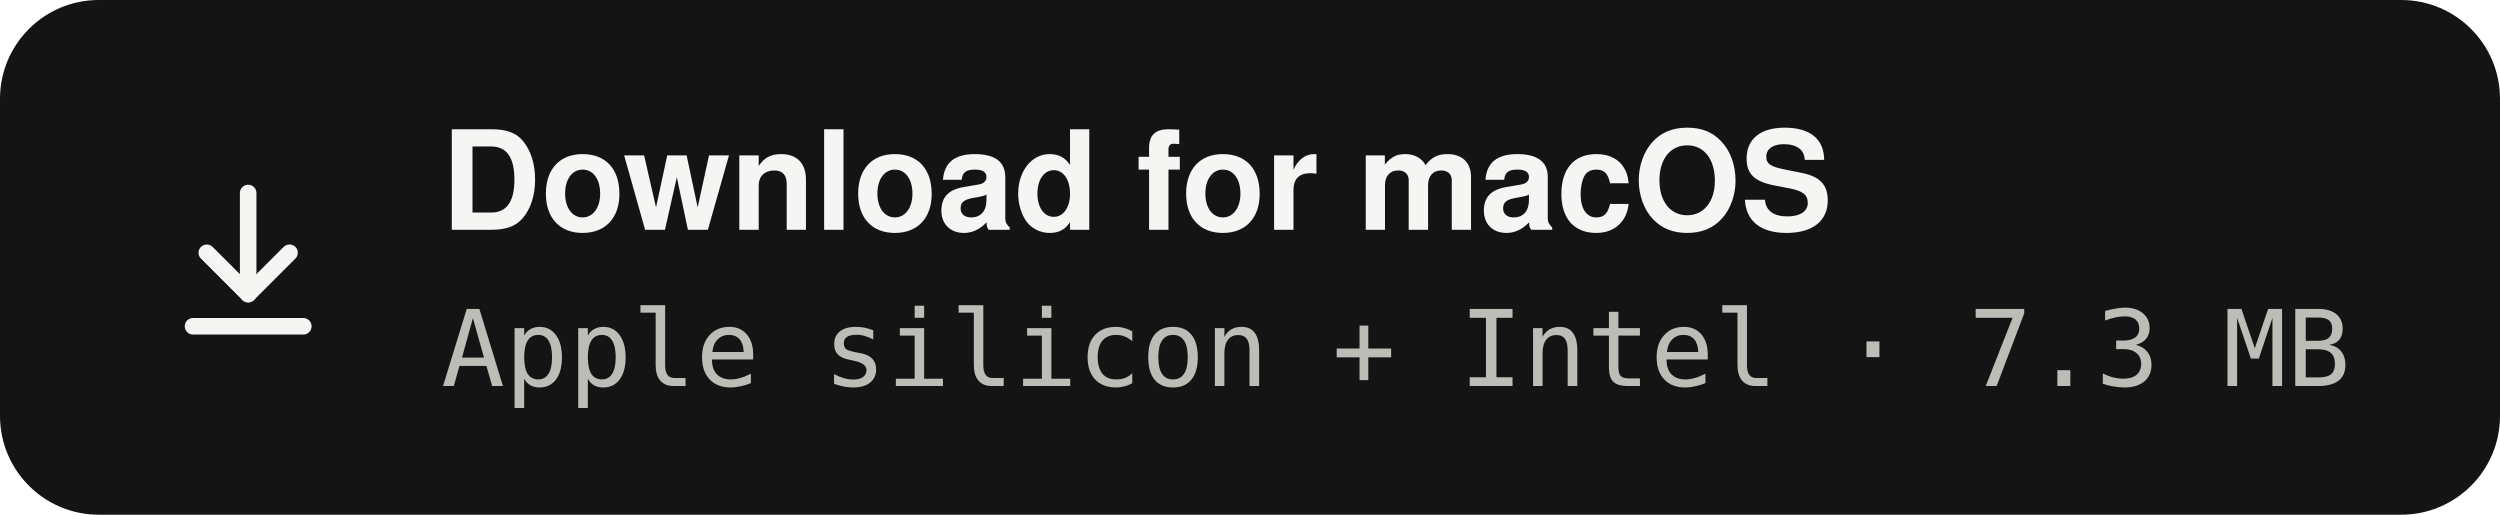
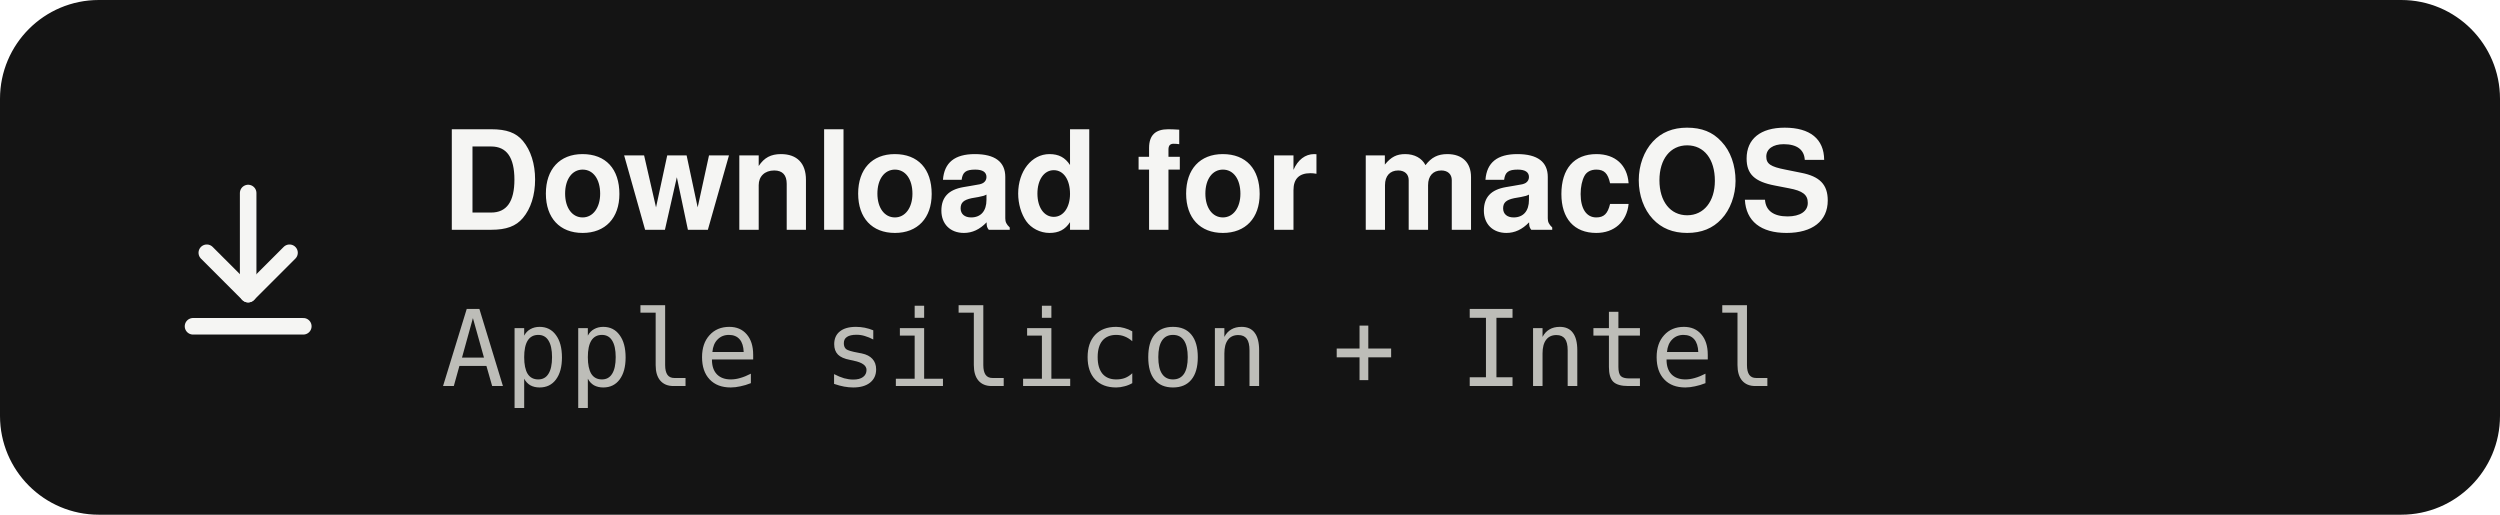
- <svg xmlns="http://www.w3.org/2000/svg" width="272" height="56" viewBox="0 0 272 56" role="img" aria-label="Download for macOS, Apple silicon + Intel · 7.3 MB">
+ <svg xmlns="http://www.w3.org/2000/svg" width="272" height="56" viewBox="0 0 272 56" role="img" aria-label="Download for macOS, Apple silicon + Intel">
  <rect x="0.75" y="0.75" width="270.5" height="54.5" rx="10" fill="#141414" stroke="#141414" stroke-width="1.5" />
  <g transform="translate(18 19.0)" fill="none" stroke="#F5F5F3" stroke-width="1.8" stroke-linecap="round" stroke-linejoin="round">
    <path d="M9 2v11" />
    <path d="M4.5 8.5 9 13l4.5-4.5" />
    <path d="M3 16.5h12" />
  </g>
  <text x="48" y="25" font-family="-apple-system, BlinkMacSystemFont, 'Segoe UI', 'Helvetica Neue', Helvetica, Arial, sans-serif" font-size="15" font-weight="600" fill="#F5F5F3">Download for macOS</text>
-   <text x="48" y="42" font-family="ui-monospace, SFMono-Regular, Menlo, Consolas, monospace" font-size="11.5" fill="#BDBDB8">Apple silicon + Intel · 7.3 MB</text>
+   <text x="48" y="42" font-family="ui-monospace, SFMono-Regular, Menlo, Consolas, monospace" font-size="11.5" fill="#BDBDB8">Apple silicon + Intel</text>
</svg>
